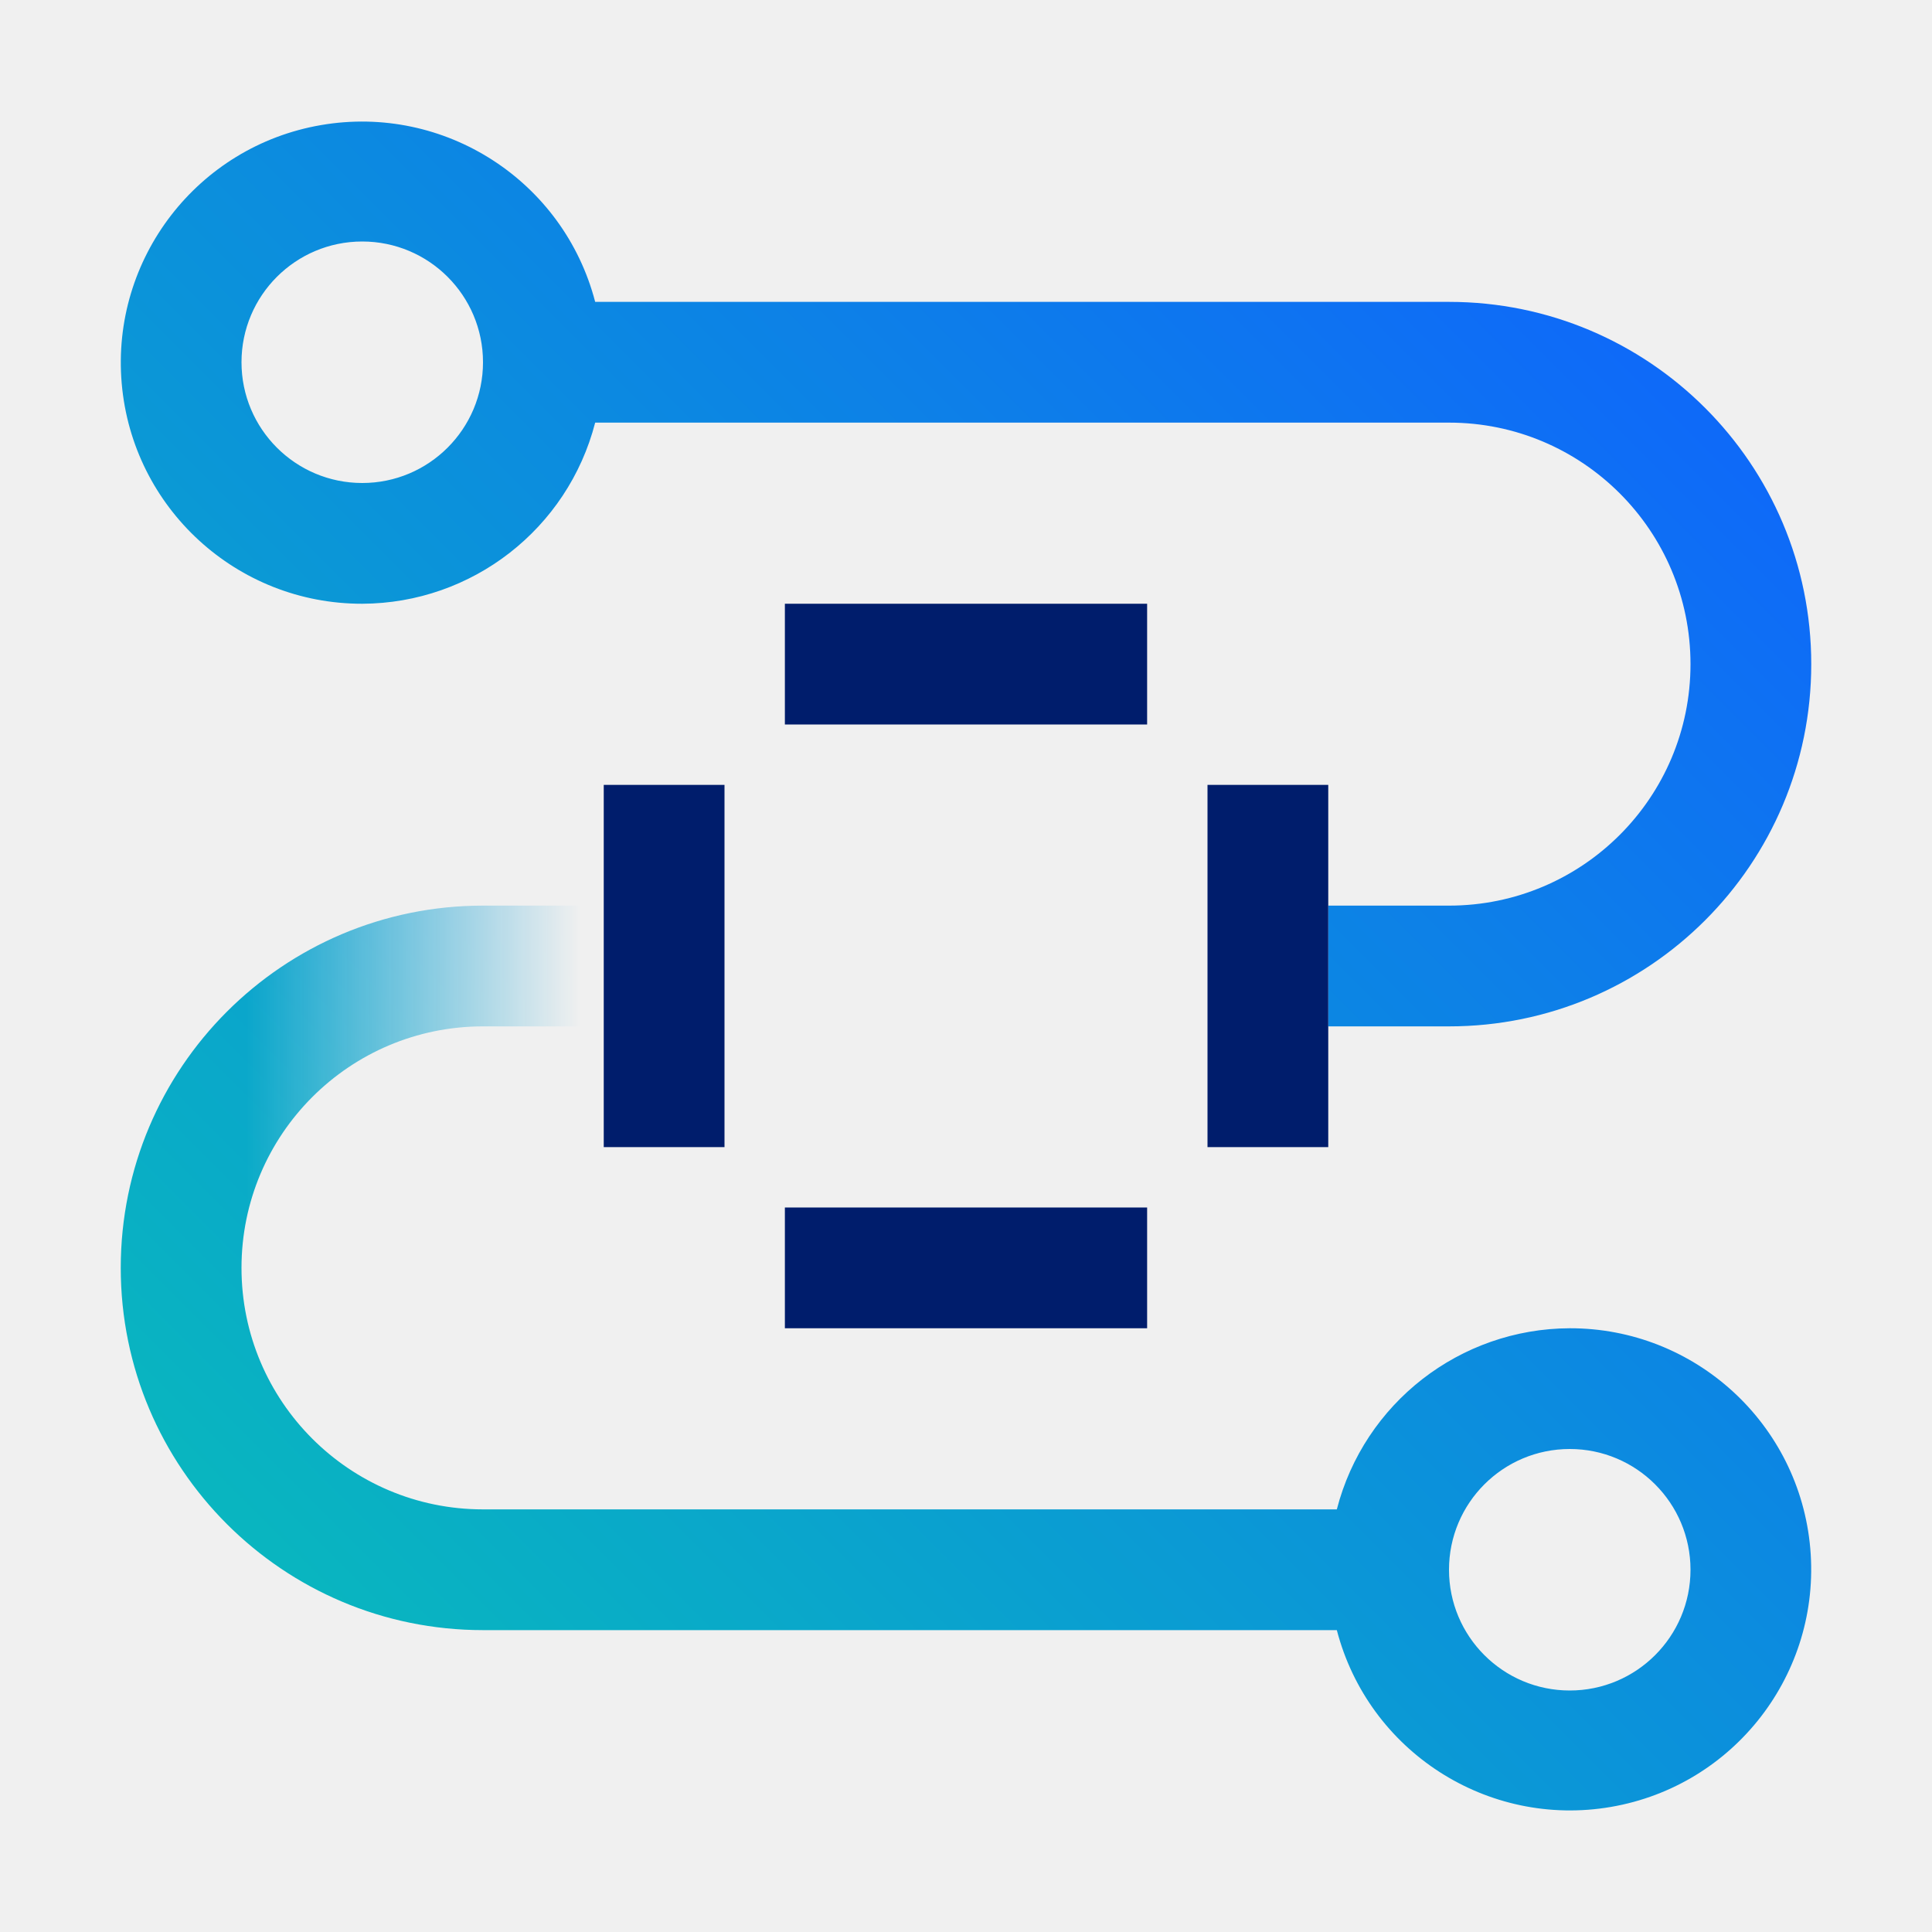
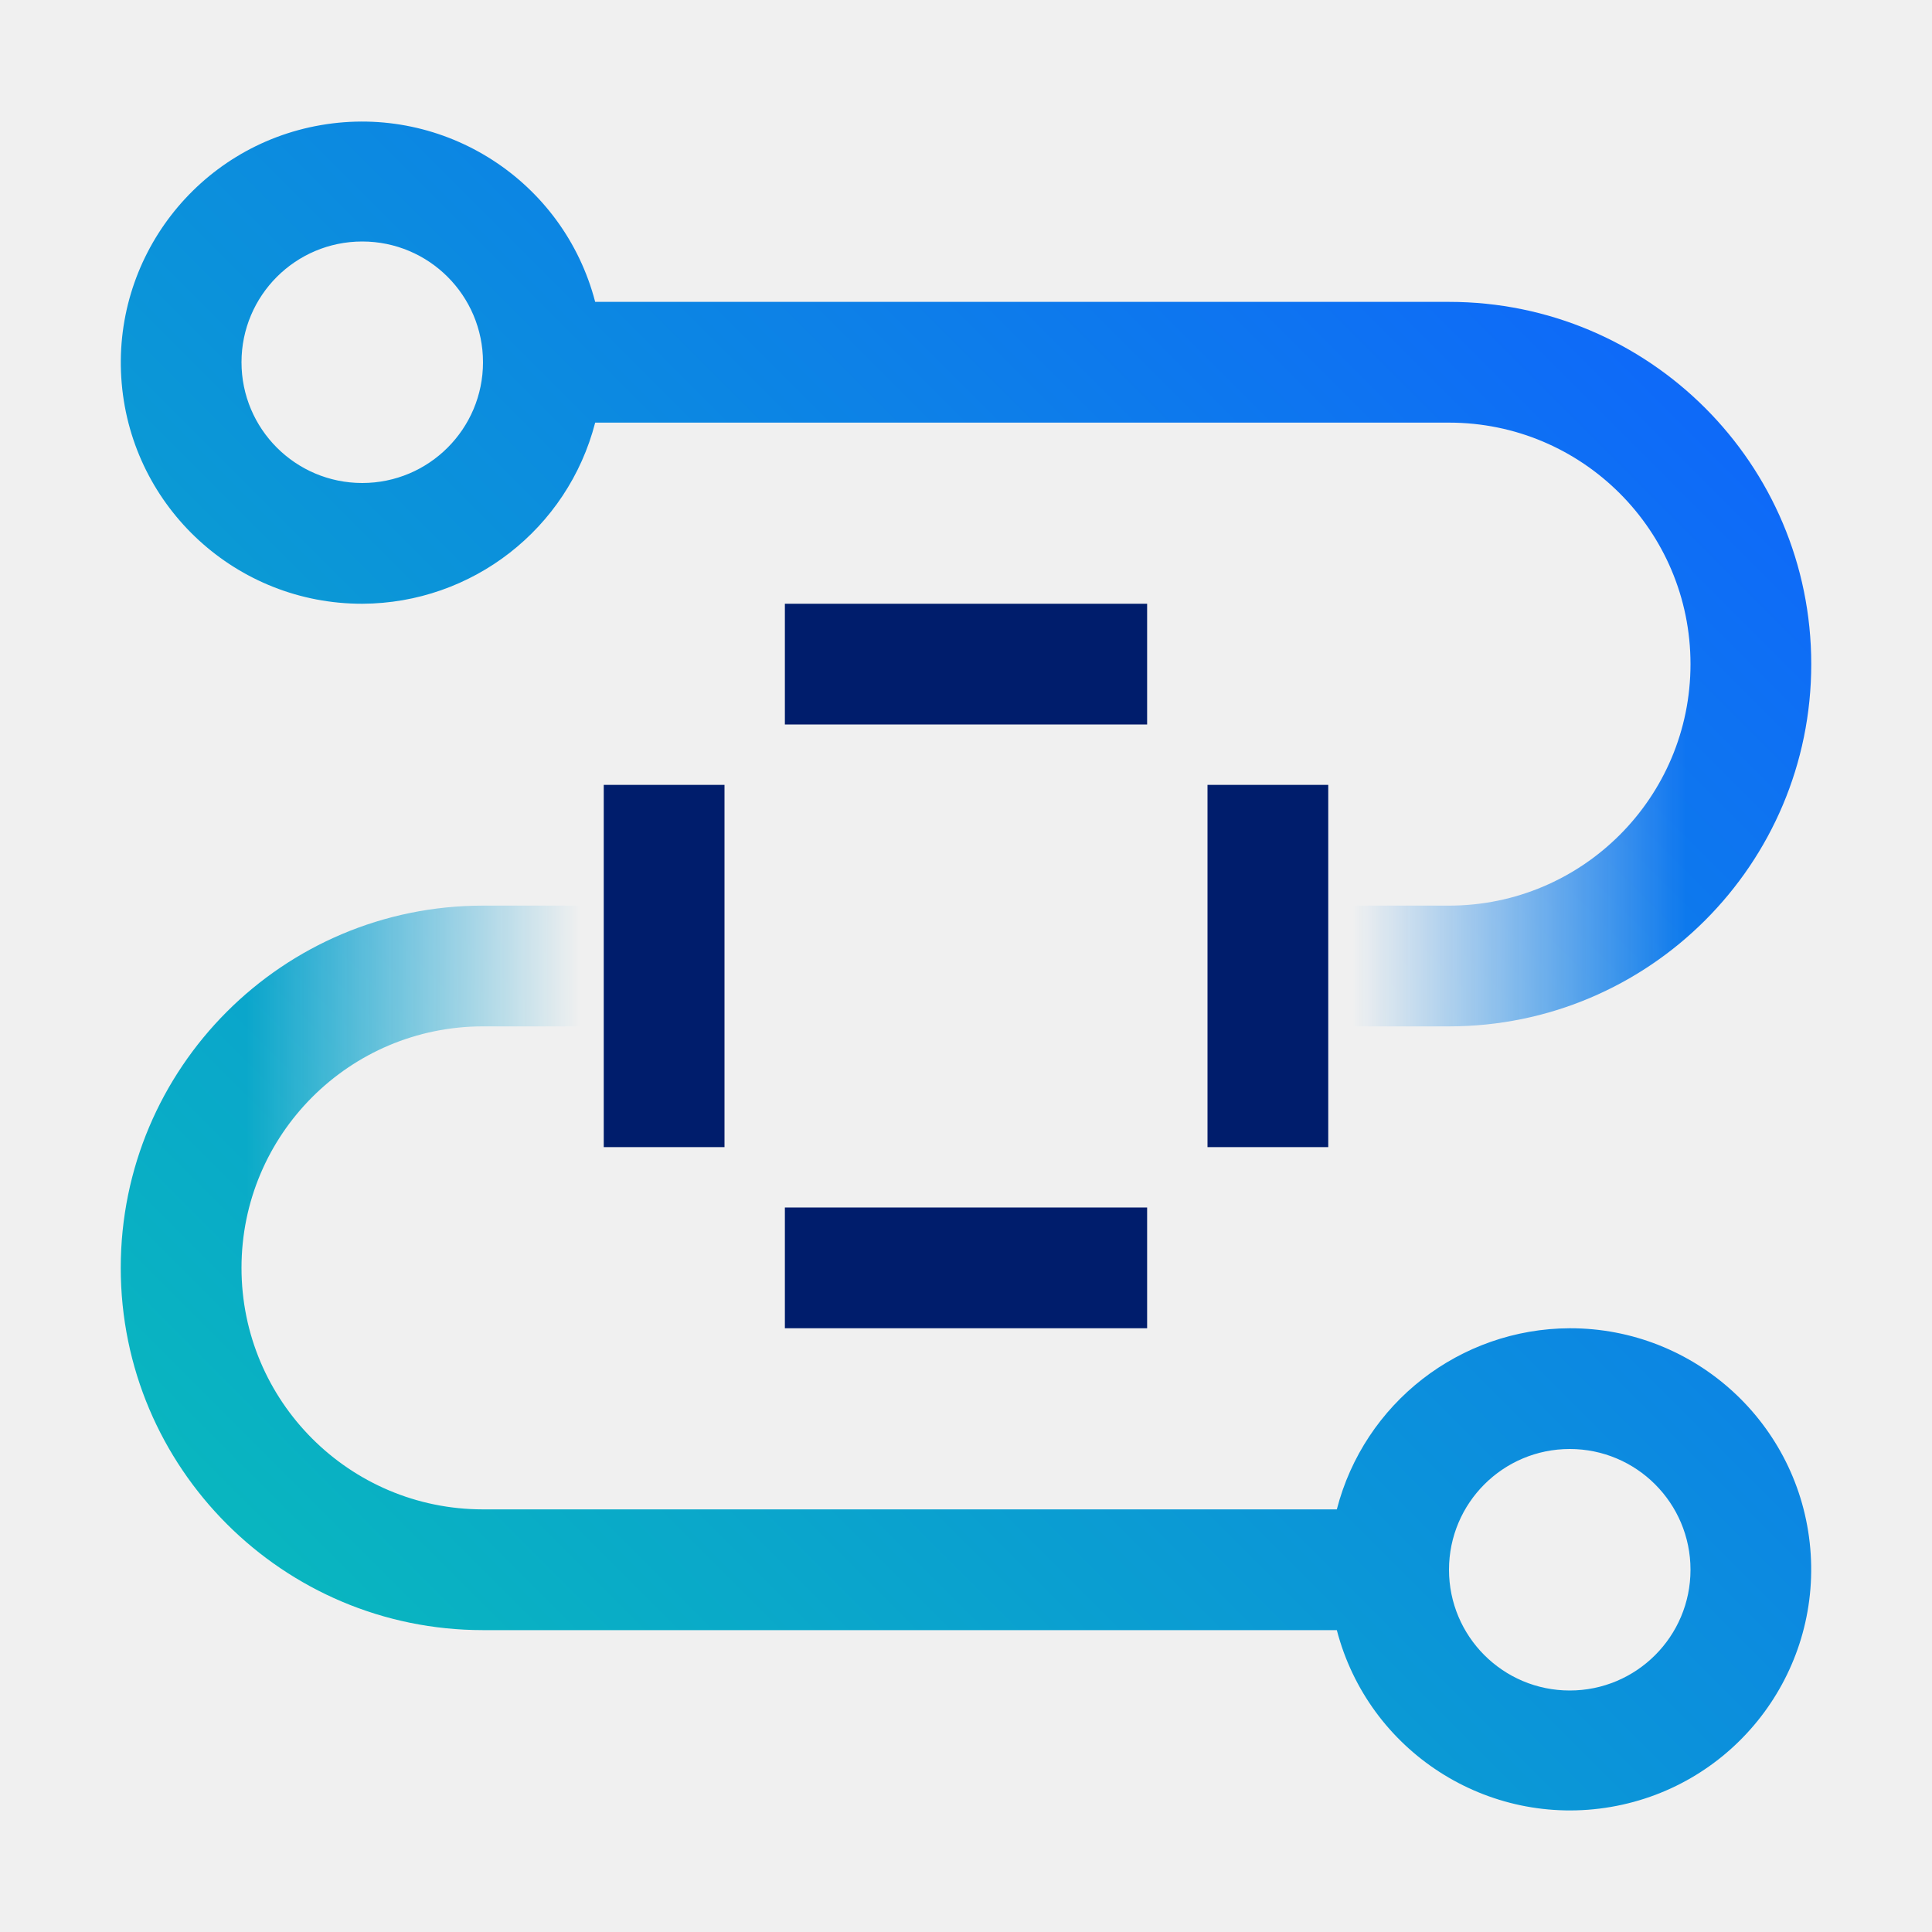
<svg xmlns="http://www.w3.org/2000/svg" xmlns:xlink="http://www.w3.org/1999/xlink" viewBox="0 0 32 32">
  <defs>
-     <linearGradient id="041_svg__a" x1="5701" y1="1015.5" x2="5708" y2="1015.5" gradientTransform="translate(-5697 -999)" gradientUnits="userSpaceOnUse">
-       <stop offset=".2" />
-       <stop offset=".99" stop-opacity="0" />
+     <linearGradient id="be501a60-187a-4aff-966d-495cdf533e31" x1="5551" y1="1015.5" x2="5558" y2="1015.5" gradientTransform="translate(-5547 -999)" gradientUnits="userSpaceOnUse">
+       <stop offset="0.2" />
+       <stop offset="0.99" stop-opacity="0" />
    </linearGradient>
-     <linearGradient id="041_svg__b" x1="21" y1="15.5" x2="28" y2="15.5" xlink:href="#041_svg__a" />
-     <linearGradient id="041_svg__d" y1="32" x2="32" gradientUnits="userSpaceOnUse">
-       <stop offset=".1" stop-color="#08bdba" />
-       <stop offset=".9" stop-color="#0f62fe" />
+     <linearGradient id="f87c5521-483e-4d47-a95d-43616b55b50c" x1="21" y1="15.5" x2="28" y2="15.5" gradientTransform="matrix(1, 0, 0, 1, 0, 0)" xlink:href="#be501a60-187a-4aff-966d-495cdf533e31" />
+     <mask id="a24c8ce9-afc5-4ce0-a79a-326b920e90ea" x="0" y="0" width="32" height="32" maskUnits="userSpaceOnUse">
+       <g>
+         <g>
+           <path d="M26,22a4,4,0,0,0-3.858,3H8a4,4,0,0,1,0-8h2V15H8A6,6,0,0,0,8,27H22.142A3.993,3.993,0,1,0,26,22Zm0,6a2,2,0,1,1,2-2A2,2,0,0,1,26,28Z" fill="#fff" />
+           <path d="M6,10A4,4,0,0,0,9.858,7H24a4,4,0,0,1,0,8H22v2h2A6,6,0,0,0,24,5H9.858A3.993,3.993,0,1,0,6,10ZM6,4A2,2,0,1,1,4,6,2,2,0,0,1,6,4Z" fill="#fff" />
+         </g>
+         <rect x="4" y="12" width="7" height="9" transform="translate(15 33) rotate(180)" fill="url(#be501a60-187a-4aff-966d-495cdf533e31)" />
+         <rect x="21" y="11" width="7" height="9" fill="url(#f87c5521-483e-4d47-a95d-43616b55b50c)" />
+       </g>
+     </mask>
+     <linearGradient id="ae8782a8-423e-4425-b2d4-a58e8d223532" y1="32" x2="32" gradientUnits="userSpaceOnUse">
+       <stop offset="0.1" stop-color="#08bdba" />
+       <stop offset="0.9" stop-color="#0f62fe" />
    </linearGradient>
-     <mask id="041_svg__c" x="0" y="0" width="32" height="32" maskUnits="userSpaceOnUse">
-       <path d="M26 22a4 4 0 00-3.858 3H8a4 4 0 010-8h2v-2H8a6 6 0 000 12h14.142A3.993 3.993 0 1026 22zm0 6a2 2 0 112-2 2 2 0 01-2 2zM6 10a4 4 0 003.858-3H24a4 4 0 010 8h-2v2h2a6 6 0 000-12H9.858A3.993 3.993 0 106 10zm0-6a2 2 0 11-2 2 2 2 0 012-2z" fill="#fff" />
-       <path transform="rotate(180 7.5 16.5)" fill="url(#041_svg__a)" d="M4 12h7v9H4z" />
-       <path fill="url(#041_svg__b)" d="M21 11h7v9h-7z" />
-     </mask>
  </defs>
-   <g data-name="Layer 2">
-     <g data-name="Light theme icons">
-       <g mask="url(#041_svg__c)">
-         <path fill="url(#041_svg__d)" d="M0 0h32v32H0z" />
+   <g id="e3cc9904-287b-4d0a-a2fe-44bff04735fc" data-name="Layer 2">
+     <g id="ae02d1fb-7f2a-4aa0-ade7-2fadfffe469c" data-name="Light theme icons">
+       <g>
+         <g mask="url(#a24c8ce9-afc5-4ce0-a79a-326b920e90ea)">
+           <rect width="32" height="32" fill="url(#ae8782a8-423e-4425-b2d4-a58e8d223532)" />
+         </g>
+         <rect x="10" y="13" width="2" height="6" fill="#001d6c" />
+         <rect x="15" y="8" width="2" height="6" transform="translate(27 -5) rotate(90)" fill="#001d6c" />
+         <rect x="15" y="18" width="2" height="6" transform="translate(37 5) rotate(90)" fill="#001d6c" />
+         <rect x="20" y="13" width="2" height="6" fill="#001d6c" />
      </g>
-       <path fill="#001d6c" d="M10 13h2v6h-2zM19 10v2h-6v-2zM19 20v2h-6v-2zM20 13h2v6h-2z" />
    </g>
  </g>
</svg>
